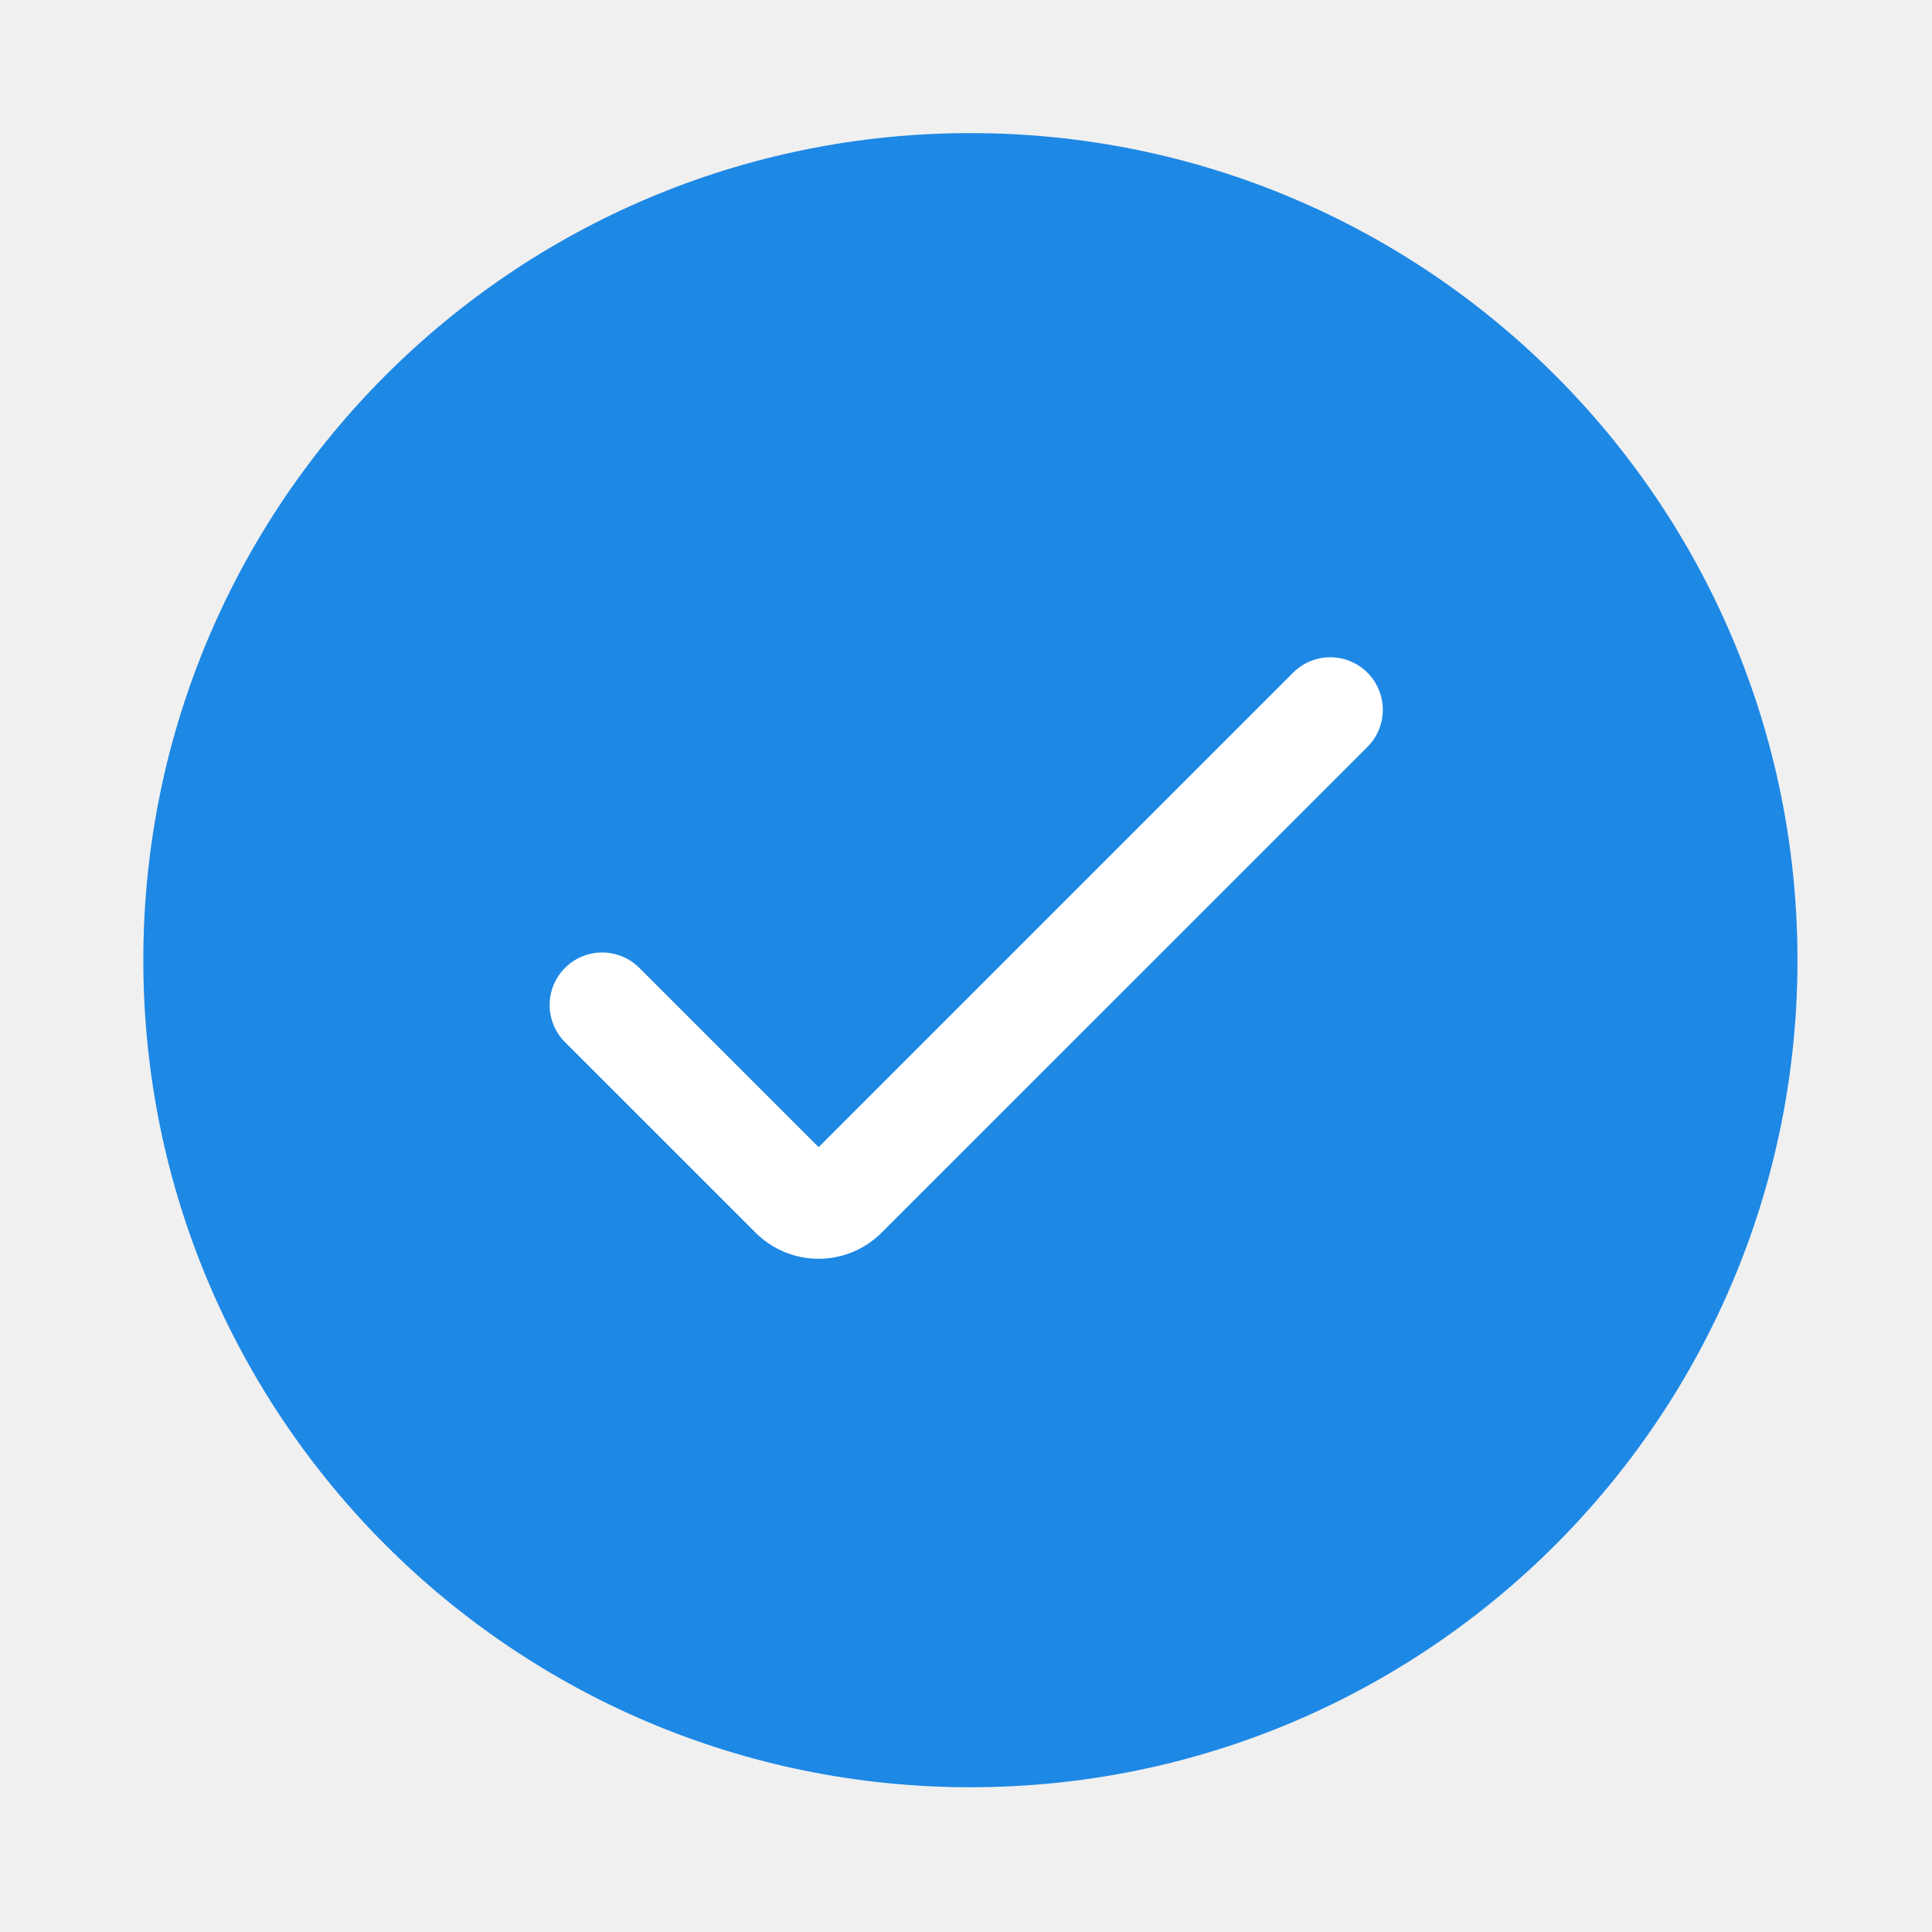
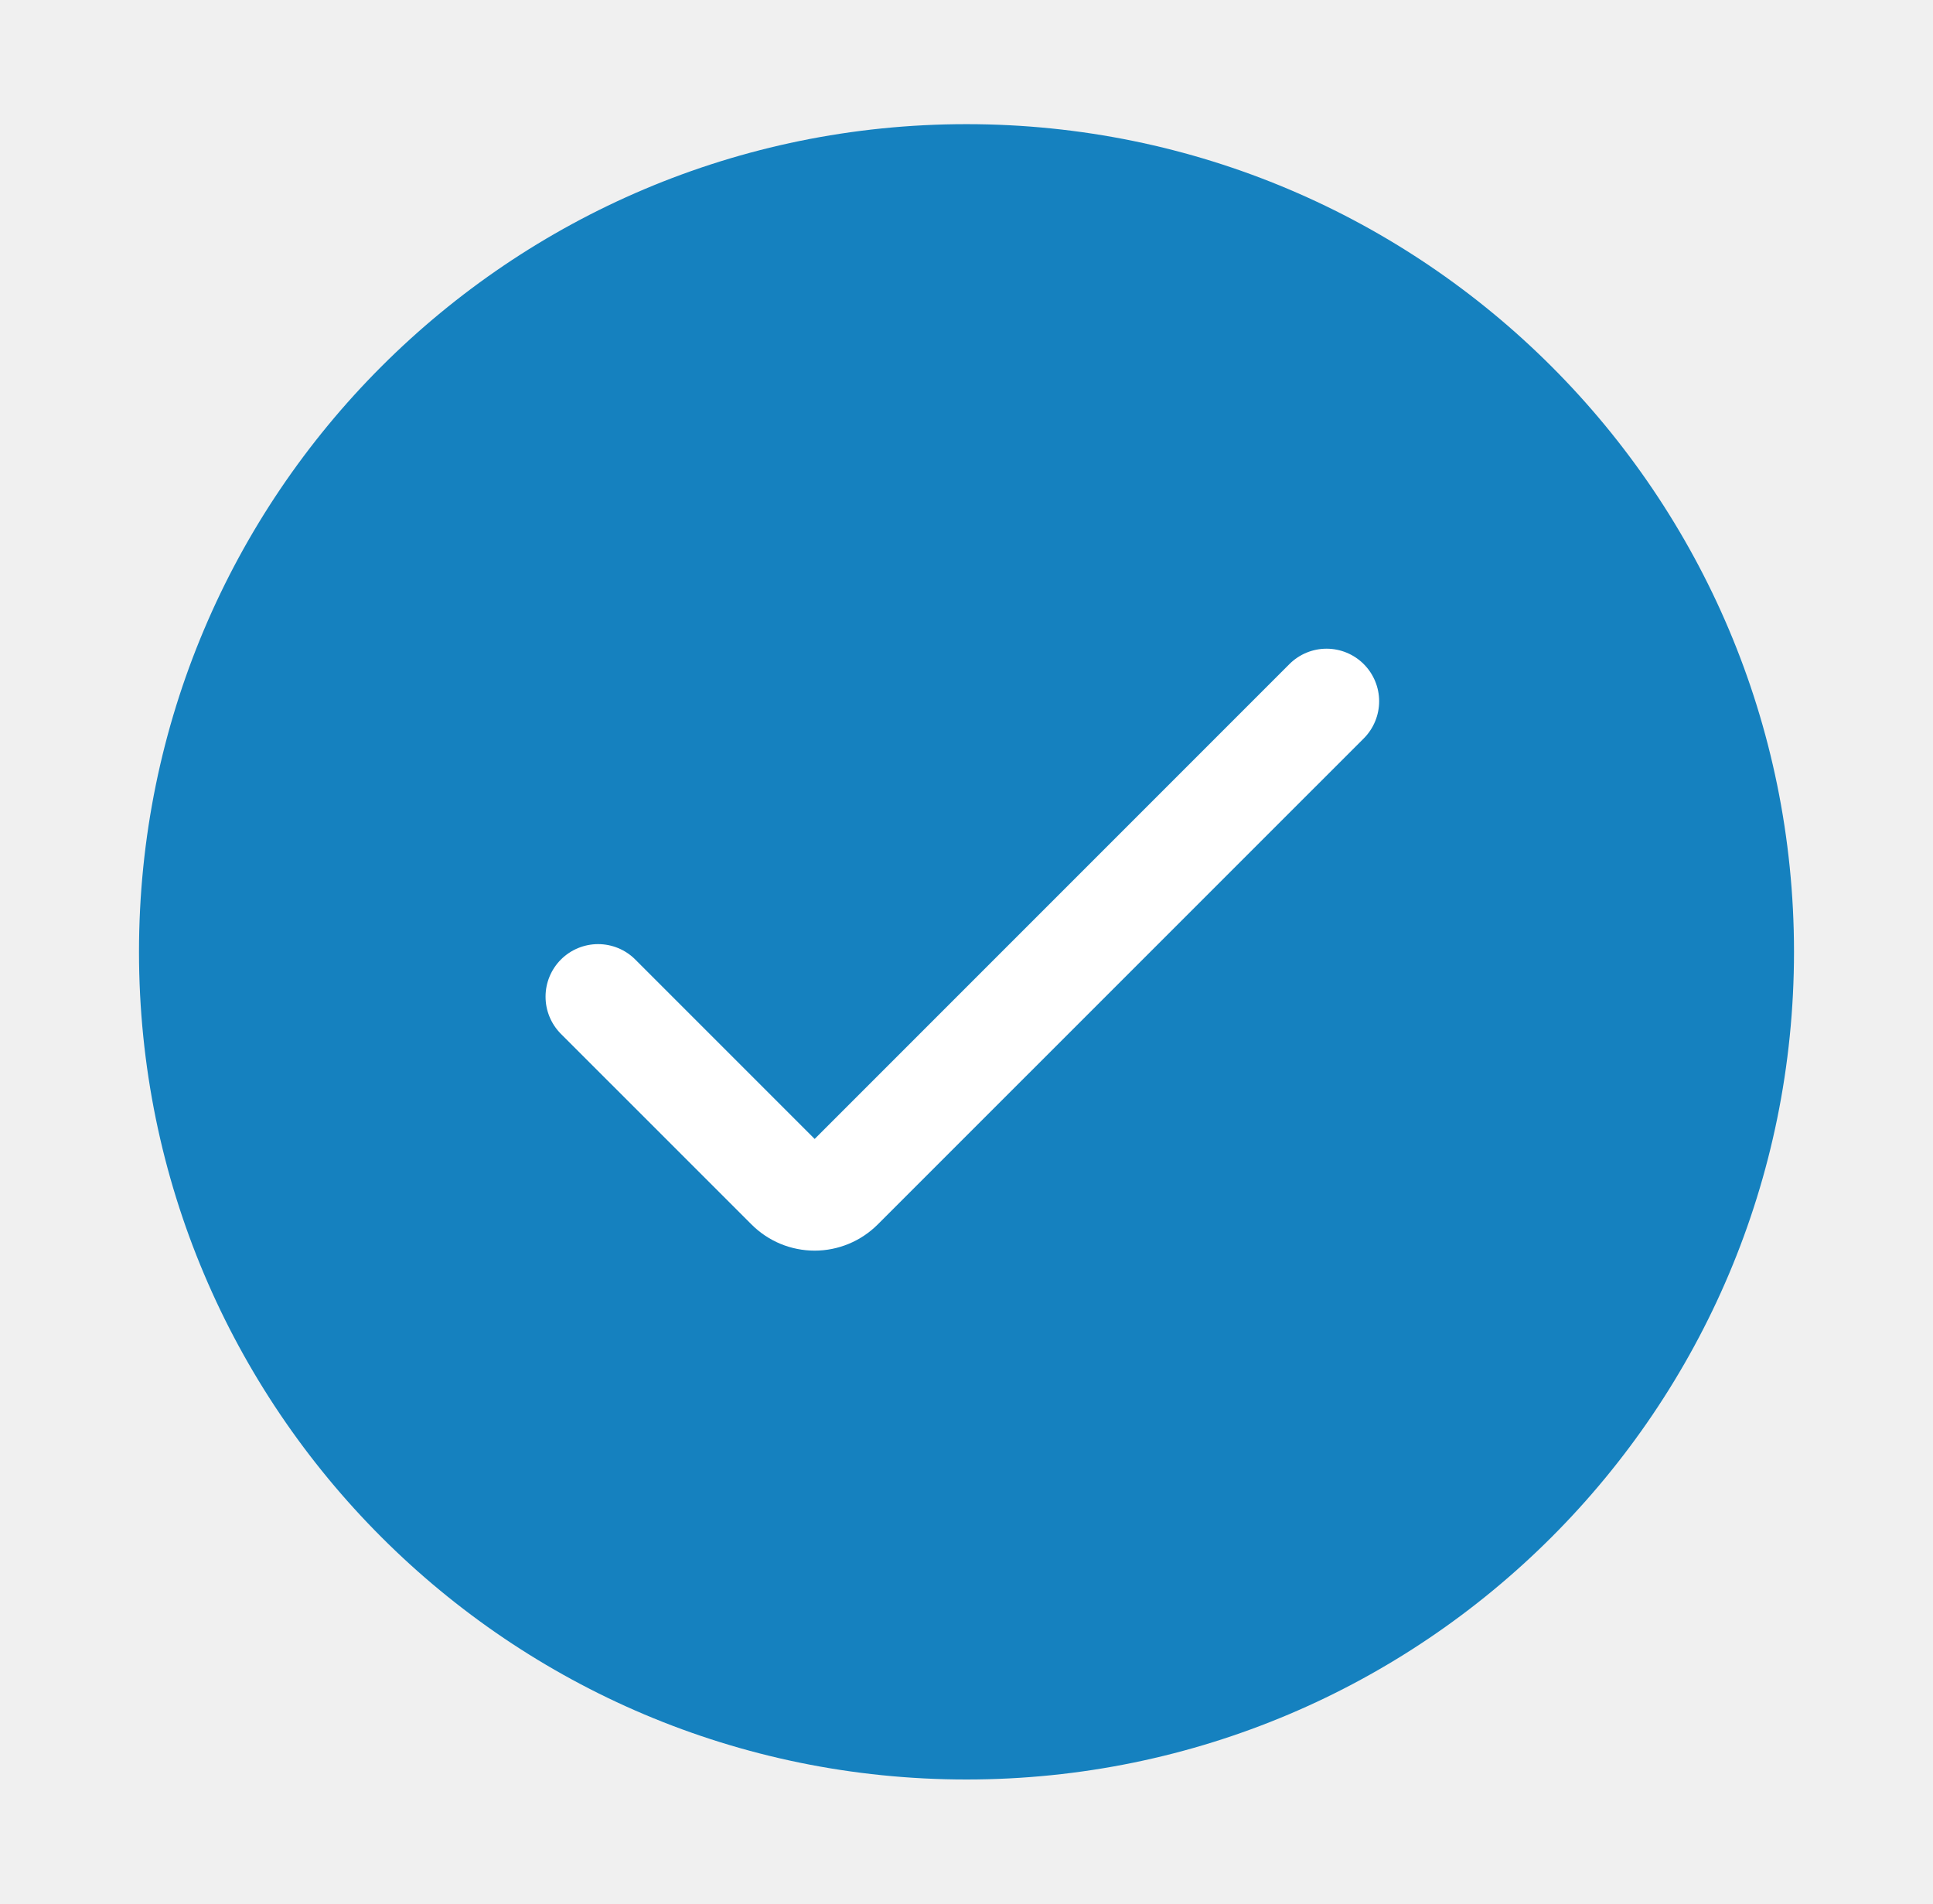
- <svg xmlns="http://www.w3.org/2000/svg" width="65" height="65" viewBox="0 0 65 65" fill="none">
-   <path d="M32.648 60.13C48.016 60.13 60.474 47.672 60.474 32.304C60.474 16.936 48.016 4.478 32.648 4.478C17.28 4.478 4.822 16.936 4.822 32.304C4.822 47.672 17.28 60.13 32.648 60.13Z" fill="#1E88E5" />
-   <path d="M27.542 42.35C27.148 42.35 26.757 42.273 26.393 42.122C26.029 41.971 25.698 41.75 25.42 41.471L19.006 35.059C18.676 34.727 18.491 34.278 18.492 33.81C18.493 33.342 18.679 32.894 19.01 32.563C19.341 32.232 19.79 32.046 20.257 32.045C20.725 32.045 21.174 32.23 21.506 32.559L27.542 38.595L43.51 22.627C43.842 22.297 44.291 22.112 44.758 22.113C45.226 22.114 45.675 22.3 46.006 22.631C46.336 22.962 46.523 23.41 46.523 23.878C46.524 24.346 46.339 24.795 46.009 25.127L29.661 41.471C29.383 41.749 29.053 41.971 28.689 42.121C28.325 42.272 27.935 42.35 27.542 42.35Z" fill="white" />
+ <svg xmlns="http://www.w3.org/2000/svg" width="65" height="64" viewBox="0 0 65 64" fill="none">
+   <path d="M32.5 59.826C47.868 59.826 60.326 47.368 60.326 32C60.326 16.632 47.868 4.174 32.5 4.174C17.132 4.174 4.674 16.632 4.674 32C4.674 47.368 17.132 59.826 32.5 59.826Z" fill="#1581BF" />
+   <path d="M27.394 42.046C27 42.046 26.61 41.969 26.245 41.818C25.881 41.667 25.551 41.446 25.272 41.167L18.858 34.755C18.529 34.423 18.344 33.974 18.345 33.506C18.345 33.038 18.532 32.59 18.862 32.259C19.193 31.928 19.642 31.742 20.11 31.741C20.578 31.741 21.027 31.925 21.358 32.255L27.394 38.291L43.362 22.323C43.694 21.993 44.143 21.808 44.611 21.809C45.079 21.81 45.527 21.996 45.858 22.327C46.189 22.658 46.375 23.106 46.376 23.574C46.376 24.042 46.191 24.491 45.861 24.823L29.514 41.167C29.235 41.445 28.905 41.666 28.541 41.817C28.177 41.968 27.788 42.046 27.394 42.046V42.046Z" fill="white" />
</svg>
